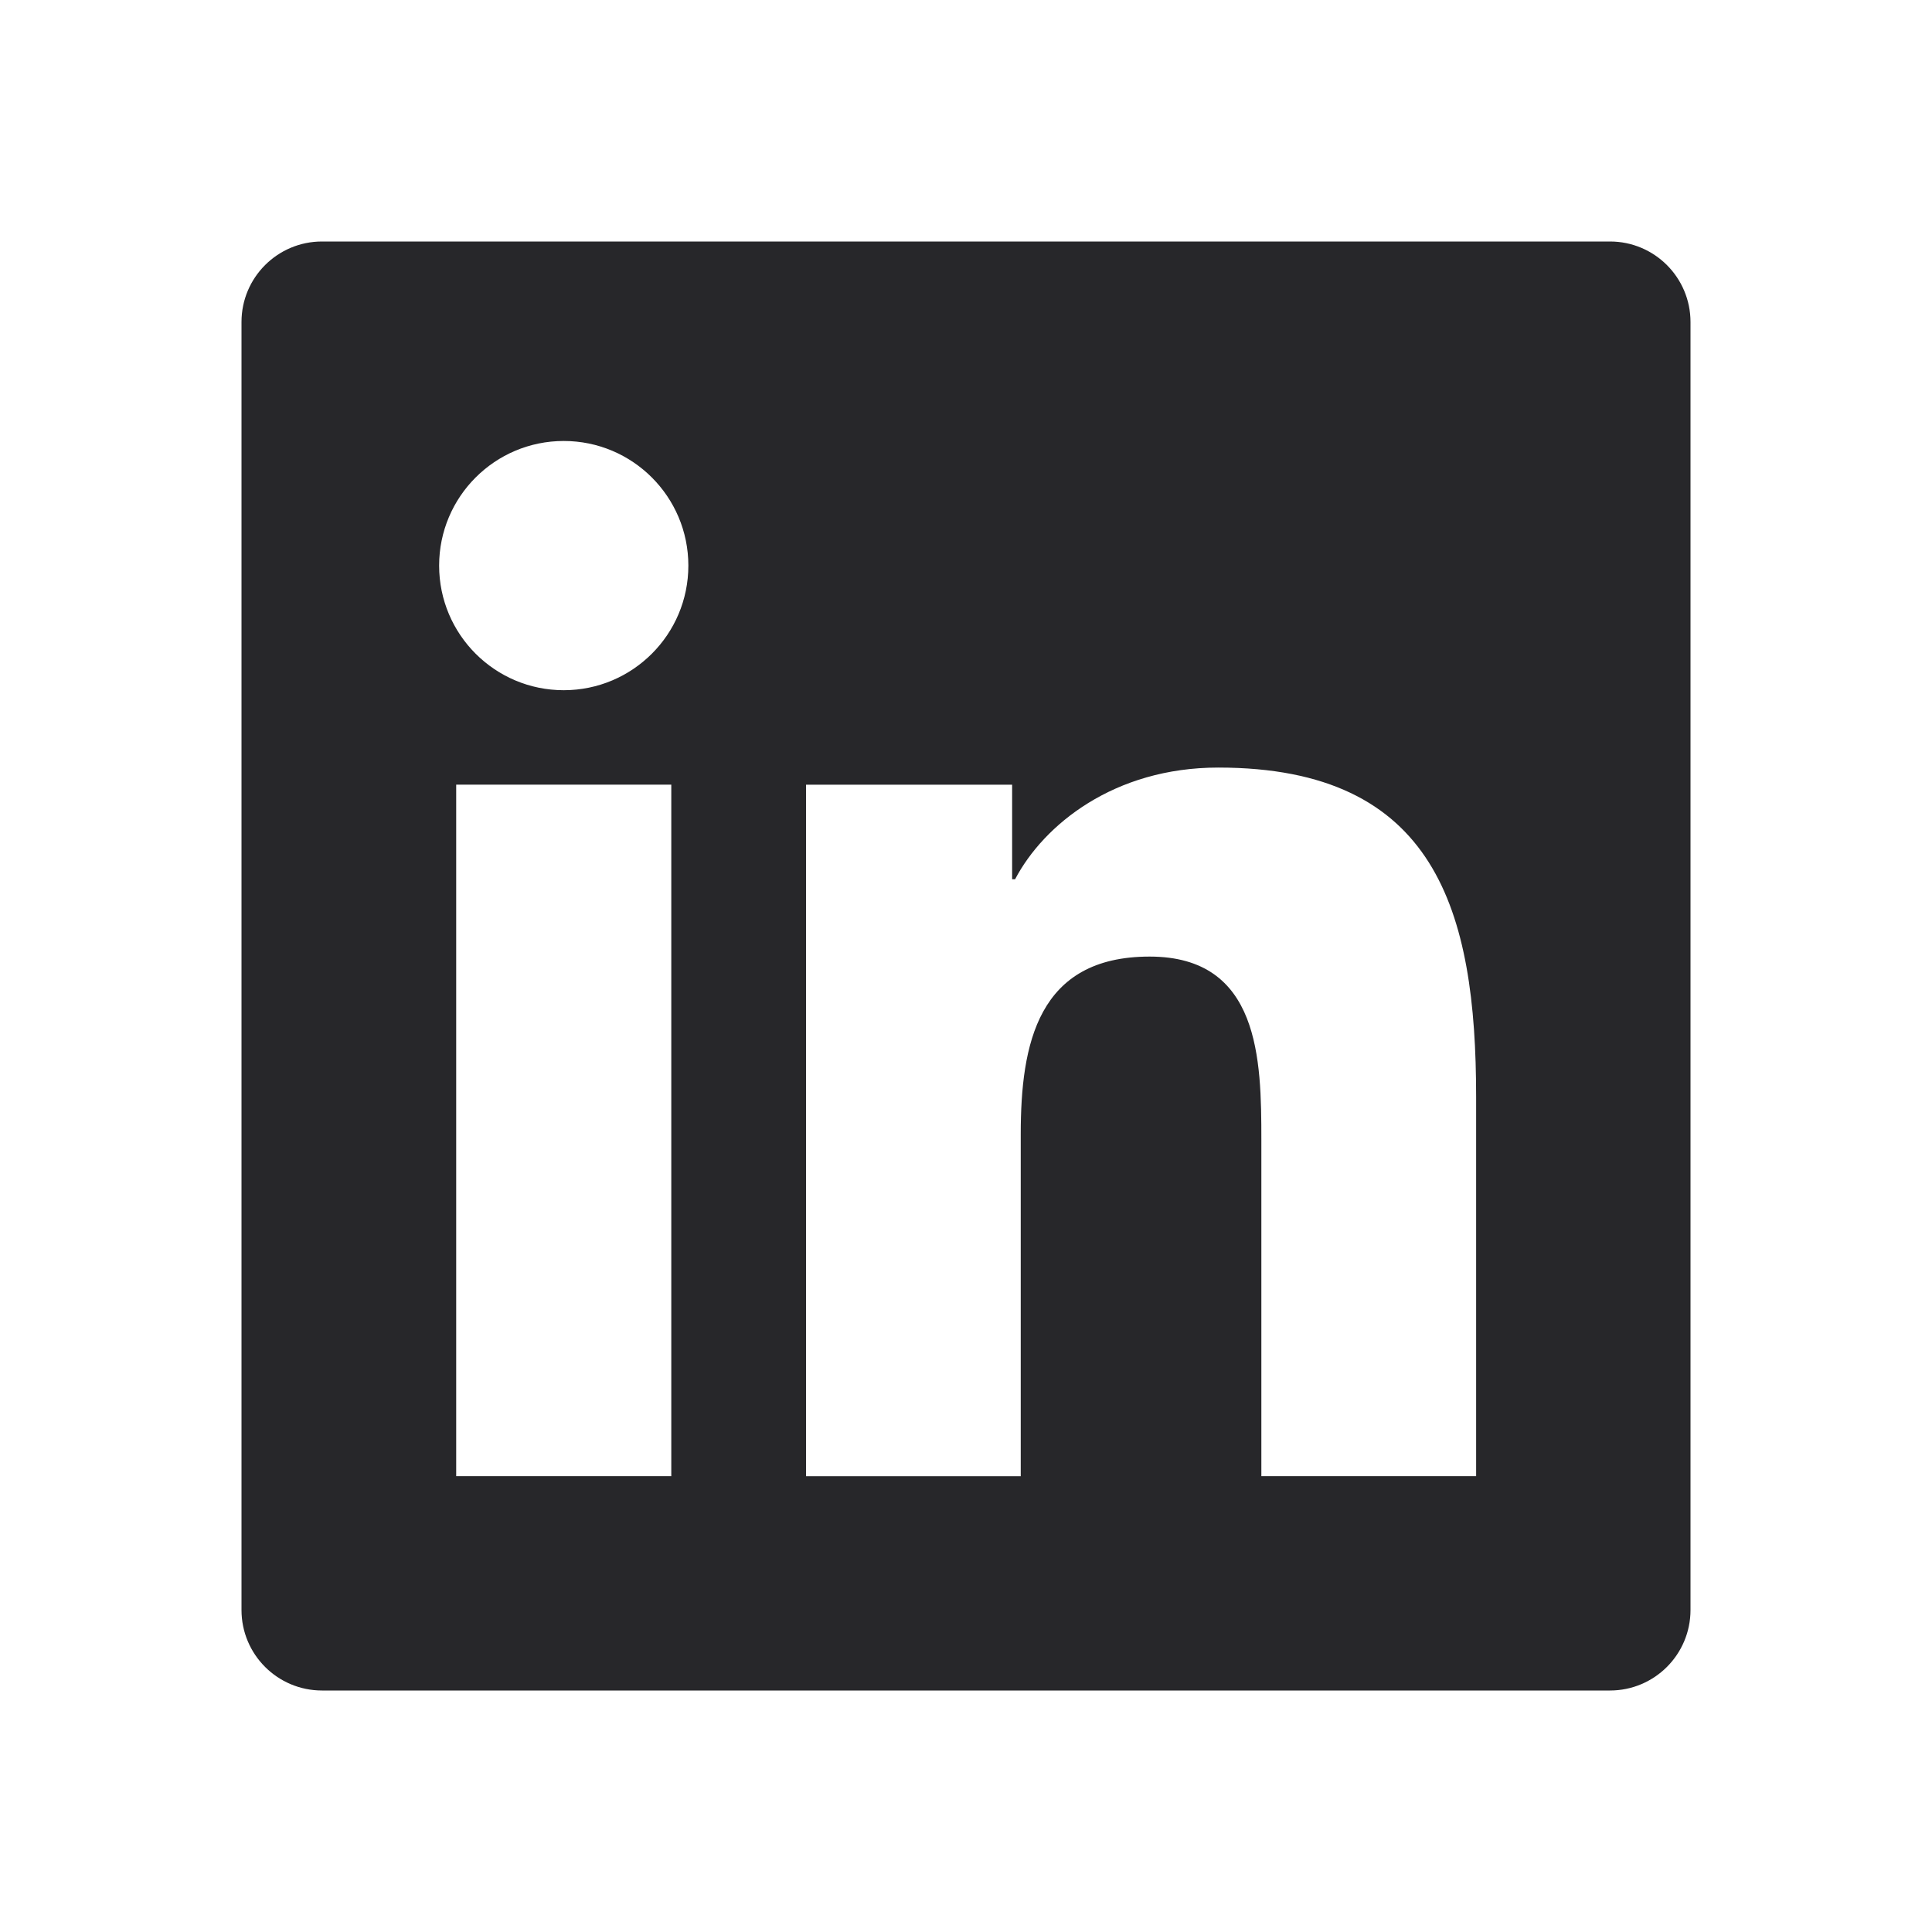
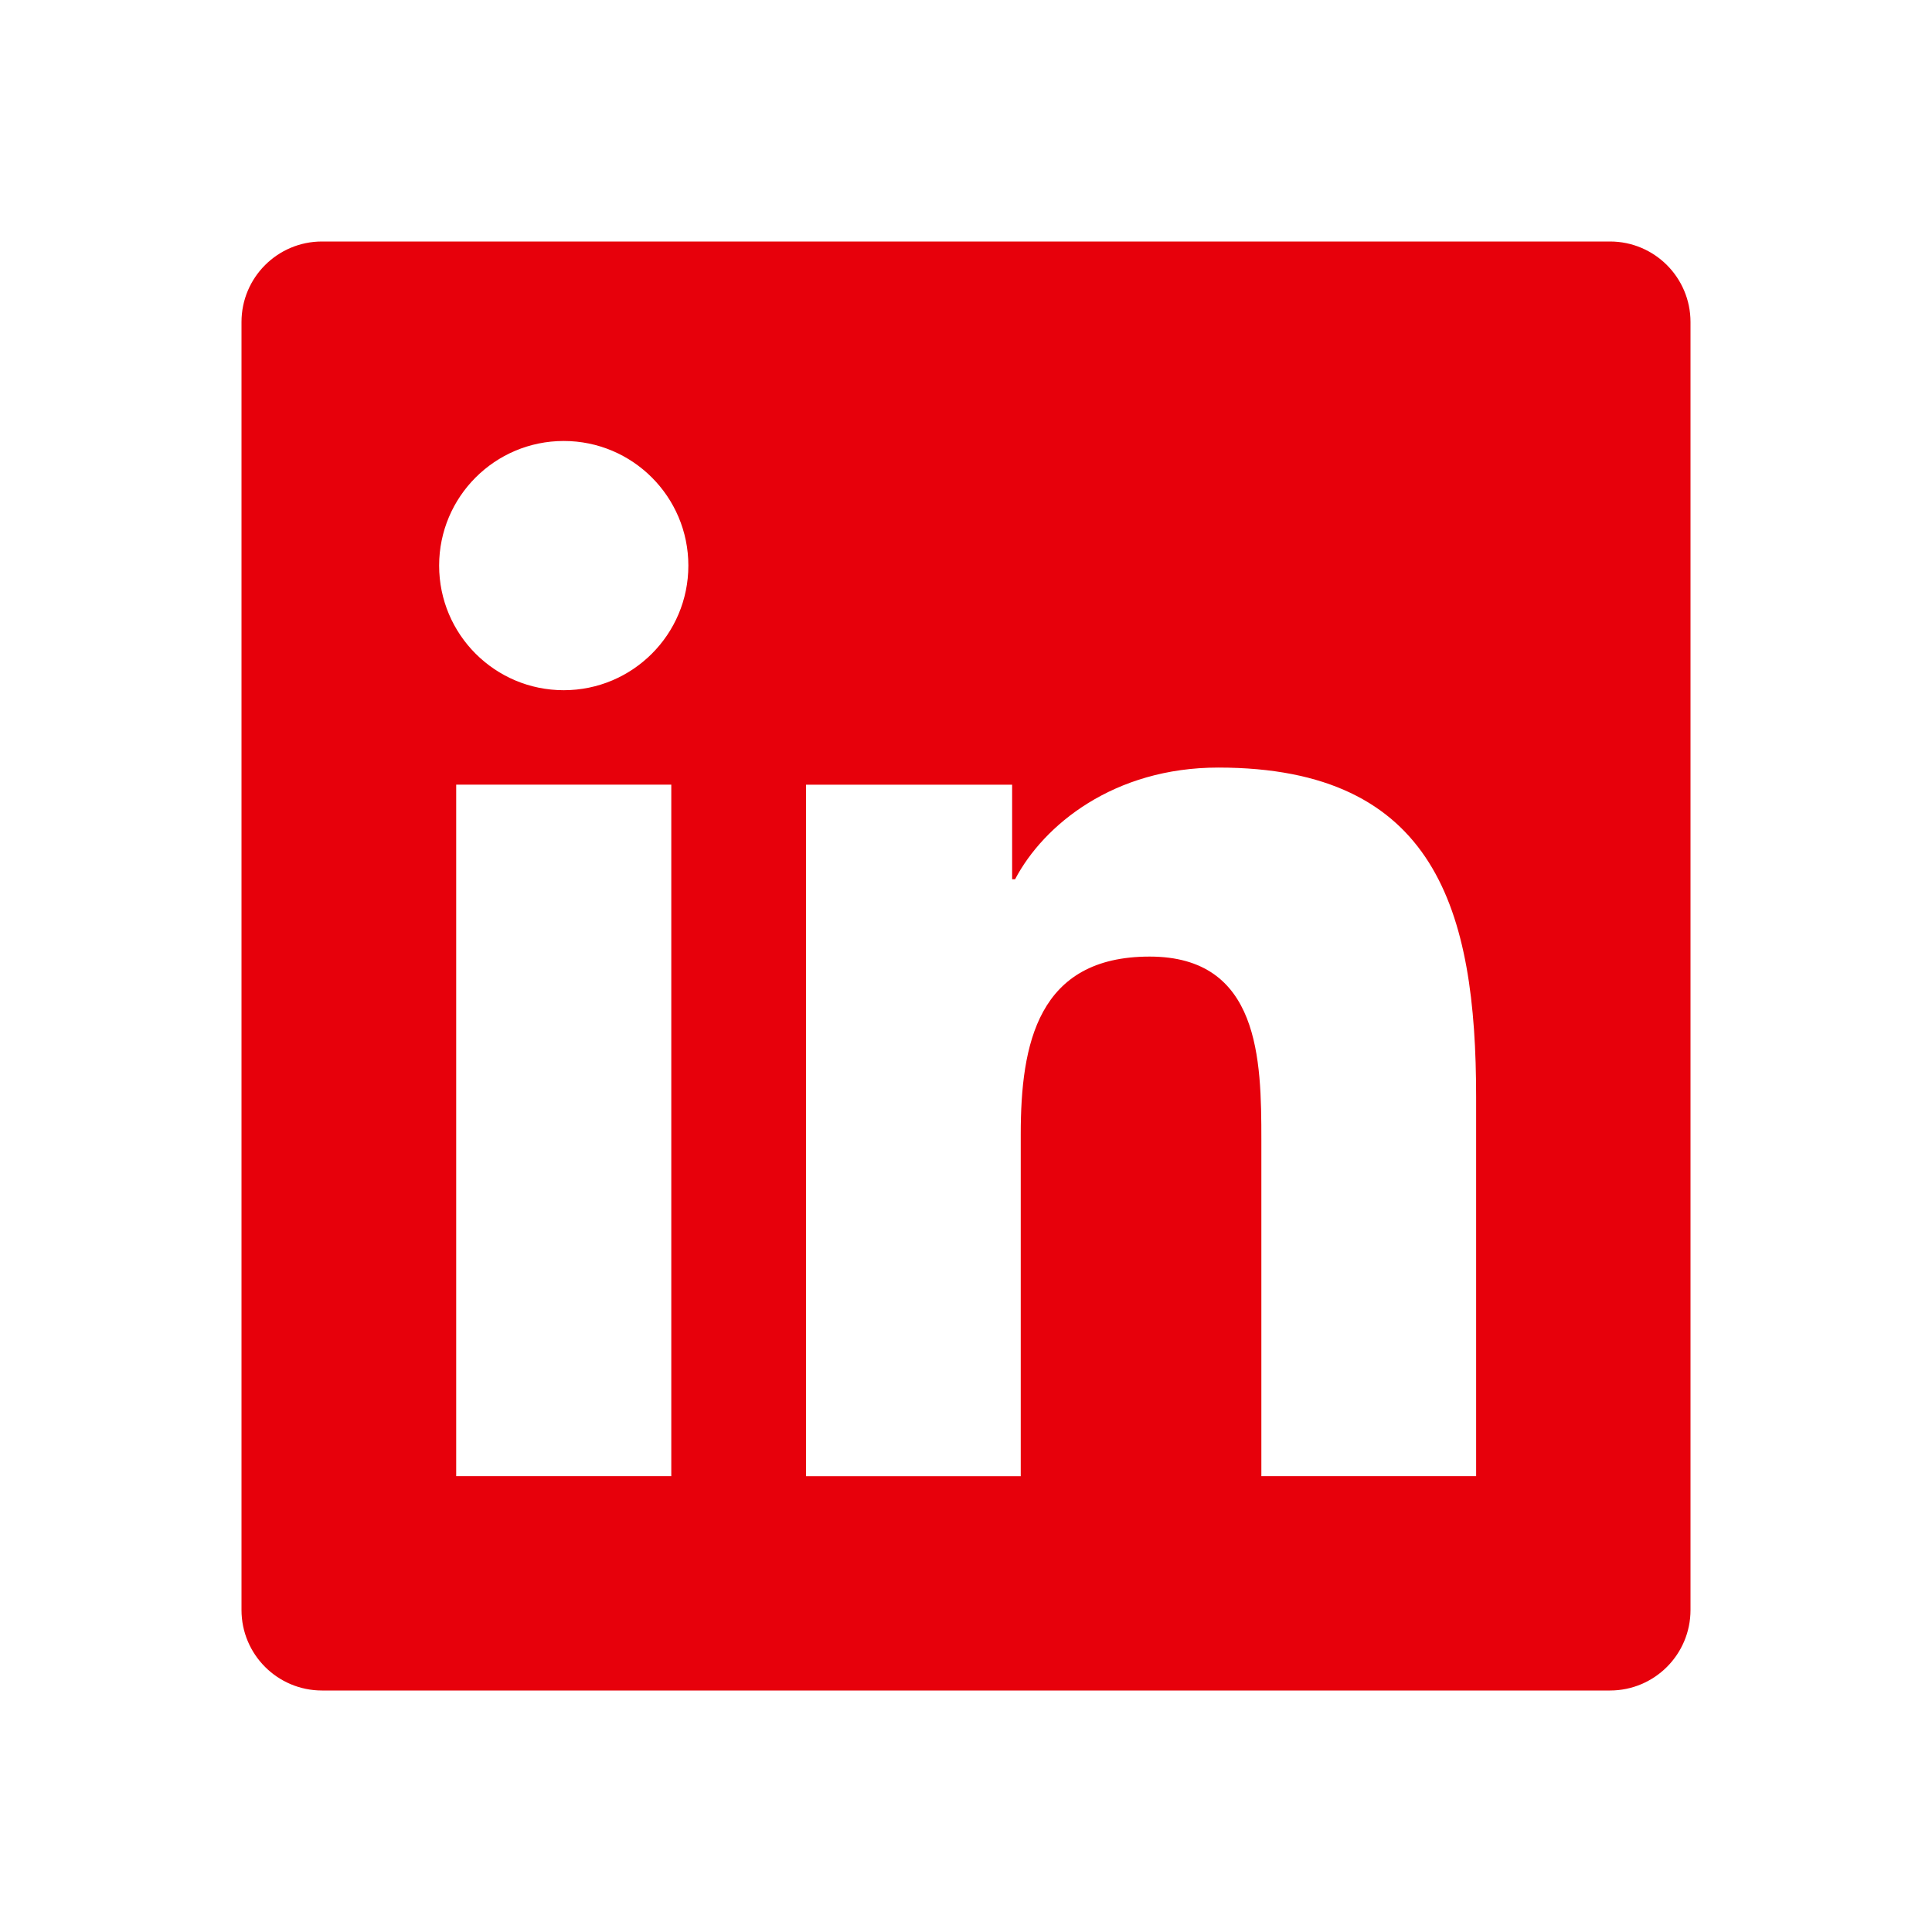
<svg xmlns="http://www.w3.org/2000/svg" width="24" height="24" viewBox="0 0 24 24" version="1.1" id="svg239">
  <defs id="defs243" />
-   <path d="M20 3H4a1 1 0 0 0-1 1v16a1 1 0 0 0 1 1h16a1 1 0 0 0 1-1V4a1 1 0 0 0-1-1zM8.339 18.337H5.667v-8.59h2.672v8.59zM7.003 8.574a1.548 1.548 0 1 1 0-3.096 1.548 1.548 0 0 1 0 3.096zm11.335 9.763h-2.669V14.16c0-.996-.018-2.277-1.388-2.277-1.39 0-1.601 1.086-1.601 2.207v4.248h-2.667v-8.59h2.56v1.174h.037c.355-.675 1.227-1.387 2.524-1.387 2.704 0 3.203 1.778 3.203 4.092v4.71z" id="path237" style="fill-opacity:1;fill:#27272a" />
+   <path d="M20 3H4a1 1 0 0 0-1 1v16a1 1 0 0 0 1 1h16a1 1 0 0 0 1-1V4a1 1 0 0 0-1-1zM8.339 18.337H5.667v-8.59h2.672v8.59zM7.003 8.574a1.548 1.548 0 1 1 0-3.096 1.548 1.548 0 0 1 0 3.096zm11.335 9.763h-2.669V14.16c0-.996-.018-2.277-1.388-2.277-1.39 0-1.601 1.086-1.601 2.207v4.248h-2.667v-8.59h2.56v1.174h.037c.355-.675 1.227-1.387 2.524-1.387 2.704 0 3.203 1.778 3.203 4.092v4.71z" id="path237" style="fill-opacity:1;fill:#e7000b" />
</svg>
